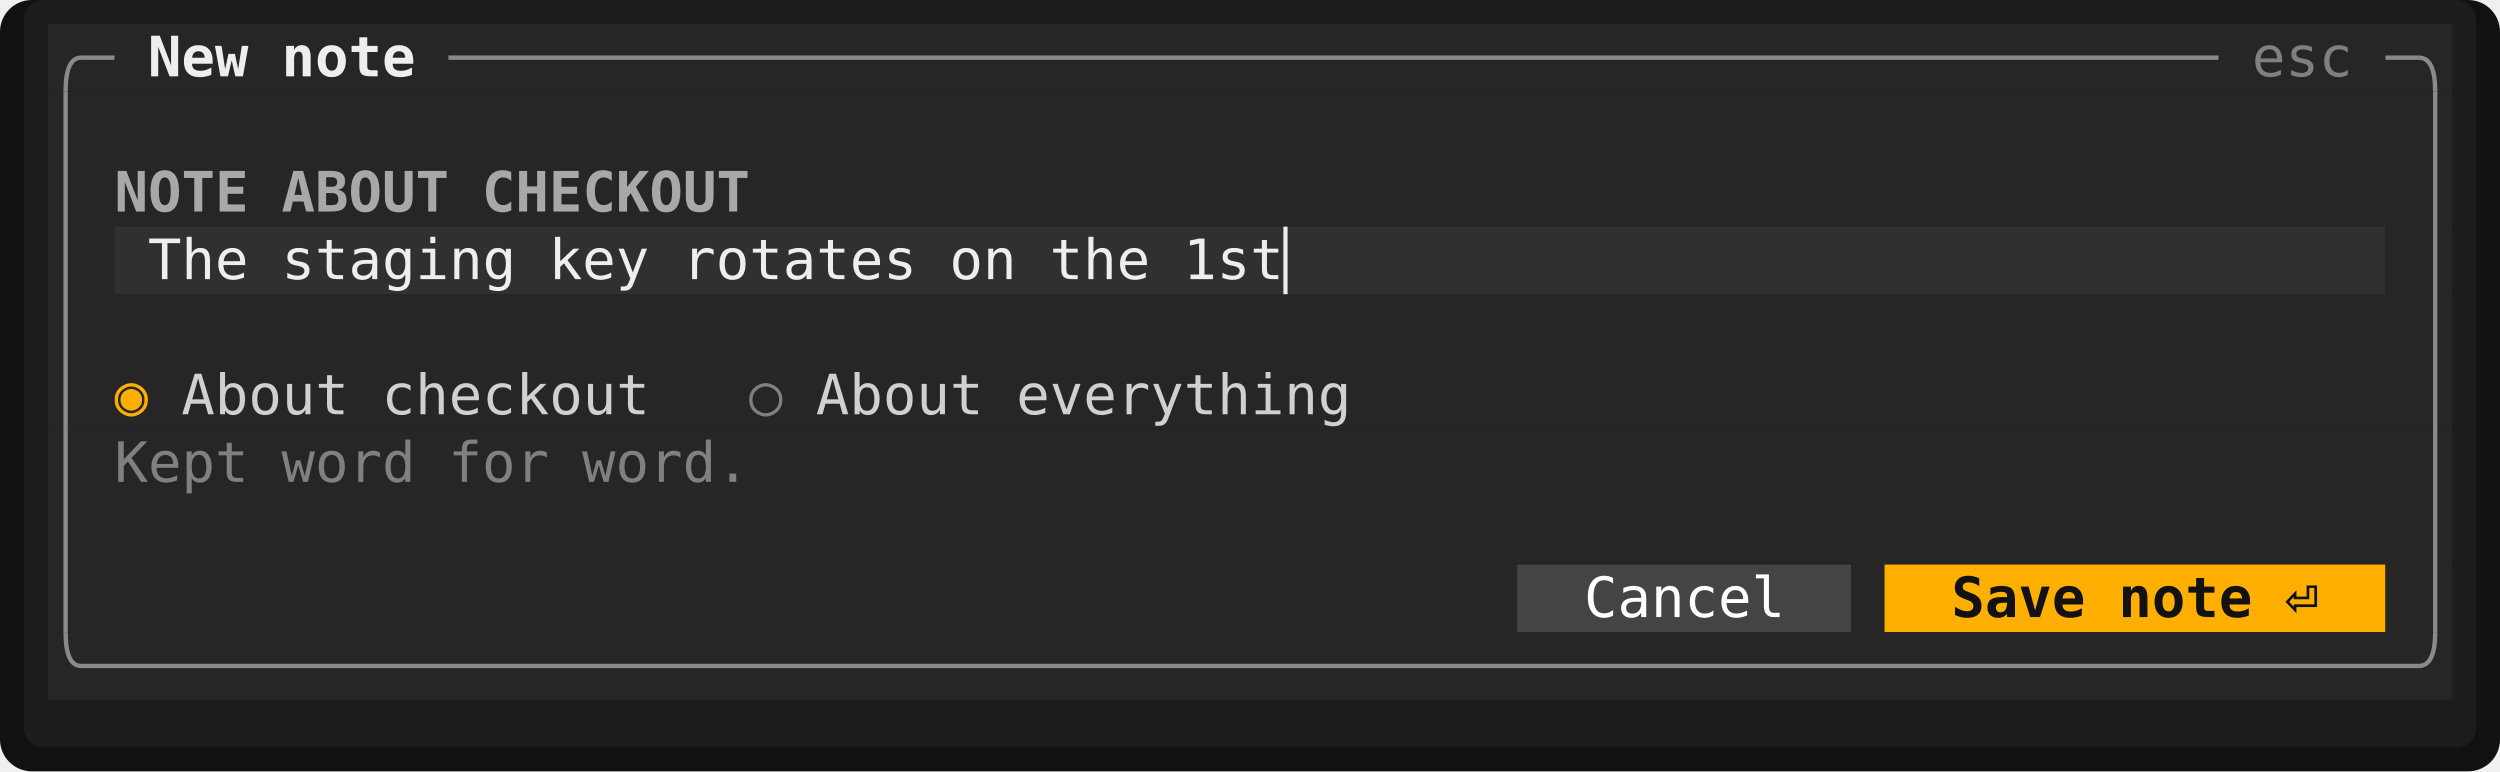
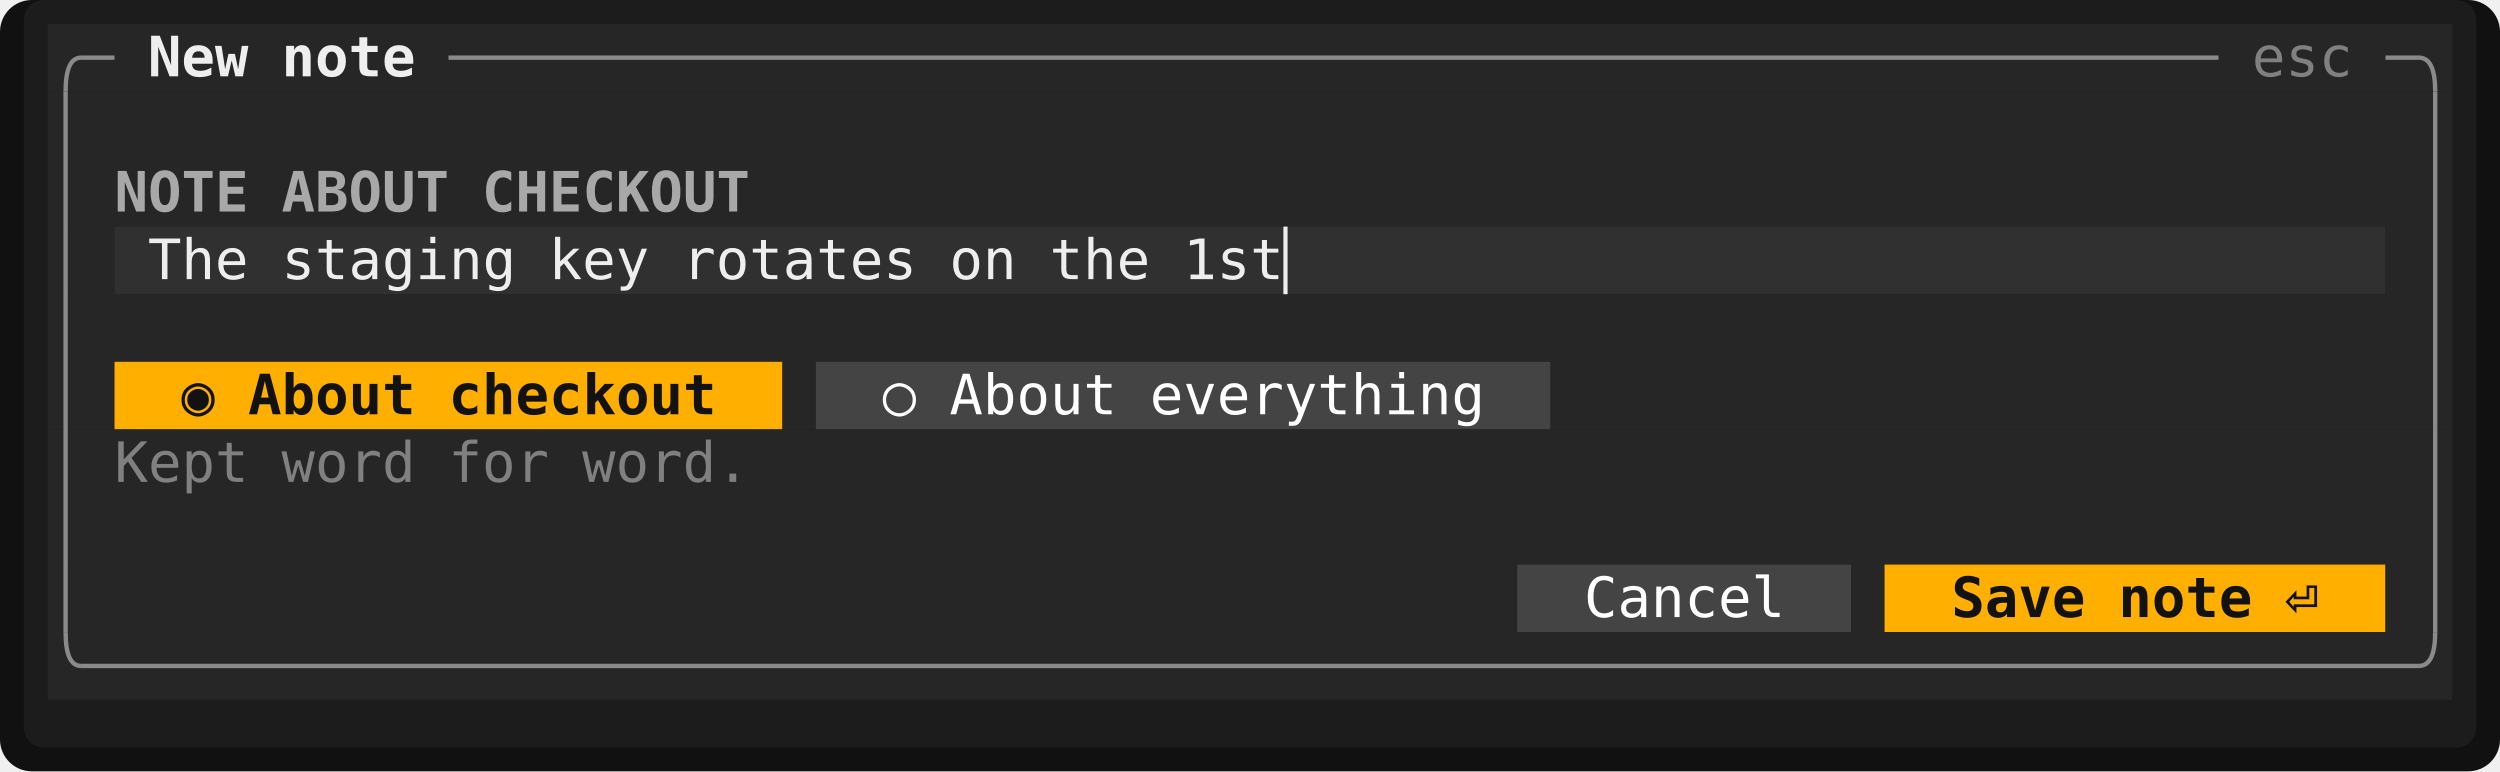
<svg xmlns="http://www.w3.org/2000/svg" viewBox="0 0 628.8 194" width="628.8" height="194" font-family="ui-monospace,SFMono-Regular,Menlo,Consolas,'DejaVu Sans Mono','Liberation Mono',monospace" font-size="14" role="img" aria-label="Tade">
  <rect width="628.8" height="194" rx="8" fill="#111111" />
  <rect x="6" y="0" width="616.8" height="188" rx="5" fill="#1c1c1c" />
  <rect x="12" y="6" width="604.8" height="17" fill="#262626" />
  <rect x="12" y="23" width="604.8" height="17" fill="#262626" />
  <rect x="12" y="40" width="604.8" height="17" fill="#262626" />
  <rect x="12" y="57" width="16.8" height="17" fill="#262626" />
  <rect x="28.8" y="57" width="571.2" height="17" fill="#303030" />
  <rect x="600" y="57" width="16.8" height="17" fill="#262626" />
  <rect x="12" y="74" width="604.8" height="17" fill="#262626" />
-   <rect x="12" y="91" width="604.8" height="17" fill="#262626" />
+   <rect x="12" y="91" width="16.8" height="17" fill="#262626" />
+   <rect x="28.8" y="91" width="168" height="17" fill="#ffaf00" />
+   <rect x="196.8" y="91" width="8.4" height="17" fill="#262626" />
+   <rect x="205.2" y="91" width="184.8" height="17" fill="#444444" />
+   <rect x="390" y="91" width="226.8" height="17" fill="#262626" />
  <rect x="12" y="108" width="604.8" height="17" fill="#262626" />
  <rect x="12" y="125" width="604.8" height="17" fill="#262626" />
  <rect x="12" y="142" width="369.6" height="17" fill="#262626" />
  <rect x="381.6" y="142" width="84" height="17" fill="#444444" />
  <rect x="465.6" y="142" width="8.4" height="17" fill="#262626" />
  <rect x="474" y="142" width="126" height="17" fill="#ffaf00" />
  <rect x="600" y="142" width="16.8" height="17" fill="#262626" />
  <rect x="12" y="159" width="604.8" height="17" fill="#262626" />
  <rect x="322.8" y="57" width="1.05" height="17" fill="#eeeeee" />
  <path d="M16.5 23Q16.5 14.5 20.4 14.5" fill="none" stroke="#8a8a8a" stroke-width="1.1" />
  <line x1="20.4" y1="14.5" x2="28.8" y2="14.5" stroke="#8a8a8a" stroke-width="1.1" />
  <line x1="112.8" y1="14.5" x2="558" y2="14.5" stroke="#8a8a8a" stroke-width="1.1" />
  <line x1="600" y1="14.5" x2="608.4" y2="14.5" stroke="#8a8a8a" stroke-width="1.1" />
  <path d="M612.5 23Q612.5 14.5 608.4 14.5" fill="none" stroke="#8a8a8a" stroke-width="1.1" />
  <line x1="16.5" y1="23" x2="16.5" y2="159" stroke="#8a8a8a" stroke-width="1.1" />
  <line x1="612.5" y1="23" x2="612.5" y2="159" stroke="#8a8a8a" stroke-width="1.1" />
  <path d="M16.5 159Q16.5 167.5 20.4 167.5" fill="none" stroke="#8a8a8a" stroke-width="1.1" />
  <line x1="20.4" y1="167.5" x2="608.4" y2="167.5" stroke="#8a8a8a" stroke-width="1.1" />
  <path d="M612.5 159Q612.5 167.5 608.4 167.5" fill="none" stroke="#8a8a8a" stroke-width="1.1" />
  <text x="37.2" y="19.2" textLength="25.2" lengthAdjust="spacingAndGlyphs" fill="#eeeeee" font-weight="700">New</text>
  <text x="70.8" y="19.2" textLength="33.6" lengthAdjust="spacingAndGlyphs" fill="#eeeeee" font-weight="700">note</text>
  <text x="566.4" y="19.2" textLength="25.2" lengthAdjust="spacingAndGlyphs" fill="#808080">esc</text>
  <text x="28.8" y="53.2" textLength="33.6" lengthAdjust="spacingAndGlyphs" fill="#a8a8a8" font-weight="700">NOTE</text>
  <text x="70.8" y="53.2" textLength="42" lengthAdjust="spacingAndGlyphs" fill="#a8a8a8" font-weight="700">ABOUT</text>
  <text x="121.2" y="53.2" textLength="67.2" lengthAdjust="spacingAndGlyphs" fill="#a8a8a8" font-weight="700">CHECKOUT</text>
  <text x="37.2" y="70.2" textLength="25.2" lengthAdjust="spacingAndGlyphs" fill="#eeeeee">The</text>
  <text x="70.8" y="70.2" textLength="58.8" lengthAdjust="spacingAndGlyphs" fill="#eeeeee">staging</text>
  <text x="138" y="70.2" textLength="25.2" lengthAdjust="spacingAndGlyphs" fill="#eeeeee">key</text>
  <text x="171.6" y="70.2" textLength="58.8" lengthAdjust="spacingAndGlyphs" fill="#eeeeee">rotates</text>
  <text x="238.8" y="70.2" textLength="16.8" lengthAdjust="spacingAndGlyphs" fill="#eeeeee">on</text>
  <text x="264" y="70.2" textLength="25.2" lengthAdjust="spacingAndGlyphs" fill="#eeeeee">the</text>
  <text x="297.6" y="70.2" textLength="25.2" lengthAdjust="spacingAndGlyphs" fill="#eeeeee">1st</text>
-   <text x="28.8" y="104.2" textLength="8.4" lengthAdjust="spacingAndGlyphs" fill="#ffaf00">◉</text>
-   <text x="45.6" y="104.2" textLength="42" lengthAdjust="spacingAndGlyphs" fill="#d0d0d0">About</text>
-   <text x="96" y="104.2" textLength="67.2" lengthAdjust="spacingAndGlyphs" fill="#d0d0d0">checkout</text>
-   <text x="188.4" y="104.2" textLength="8.4" lengthAdjust="spacingAndGlyphs" fill="#808080">○</text>
-   <text x="205.2" y="104.2" textLength="42" lengthAdjust="spacingAndGlyphs" fill="#d0d0d0">About</text>
-   <text x="255.6" y="104.2" textLength="84" lengthAdjust="spacingAndGlyphs" fill="#d0d0d0">everything</text>
+   <text x="45.6" y="104.2" textLength="8.4" lengthAdjust="spacingAndGlyphs" fill="#121212" font-weight="700">◉</text>
+   <text x="62.4" y="104.2" textLength="42" lengthAdjust="spacingAndGlyphs" fill="#121212" font-weight="700">About</text>
+   <text x="112.8" y="104.2" textLength="67.2" lengthAdjust="spacingAndGlyphs" fill="#121212" font-weight="700">checkout</text>
+   <text x="222" y="104.2" textLength="8.4" lengthAdjust="spacingAndGlyphs" fill="#ffffff">○</text>
+   <text x="238.8" y="104.2" textLength="42" lengthAdjust="spacingAndGlyphs" fill="#ffffff">About</text>
+   <text x="289.2" y="104.2" textLength="84" lengthAdjust="spacingAndGlyphs" fill="#ffffff">everything</text>
  <text x="28.8" y="121.2" textLength="33.6" lengthAdjust="spacingAndGlyphs" fill="#808080">Kept</text>
  <text x="70.8" y="121.2" textLength="33.6" lengthAdjust="spacingAndGlyphs" fill="#808080">word</text>
  <text x="112.8" y="121.2" textLength="25.2" lengthAdjust="spacingAndGlyphs" fill="#808080">for</text>
  <text x="146.4" y="121.2" textLength="42" lengthAdjust="spacingAndGlyphs" fill="#808080">word.</text>
  <text x="398.4" y="155.2" textLength="50.4" lengthAdjust="spacingAndGlyphs" fill="#ffffff">Cancel</text>
  <text x="490.8" y="155.2" textLength="33.6" lengthAdjust="spacingAndGlyphs" fill="#121212" font-weight="700">Save</text>
  <text x="532.8" y="155.2" textLength="33.6" lengthAdjust="spacingAndGlyphs" fill="#121212" font-weight="700">note</text>
  <text x="574.8" y="155.2" textLength="8.4" lengthAdjust="spacingAndGlyphs" fill="#121212" font-weight="700">⏎</text>
</svg>
